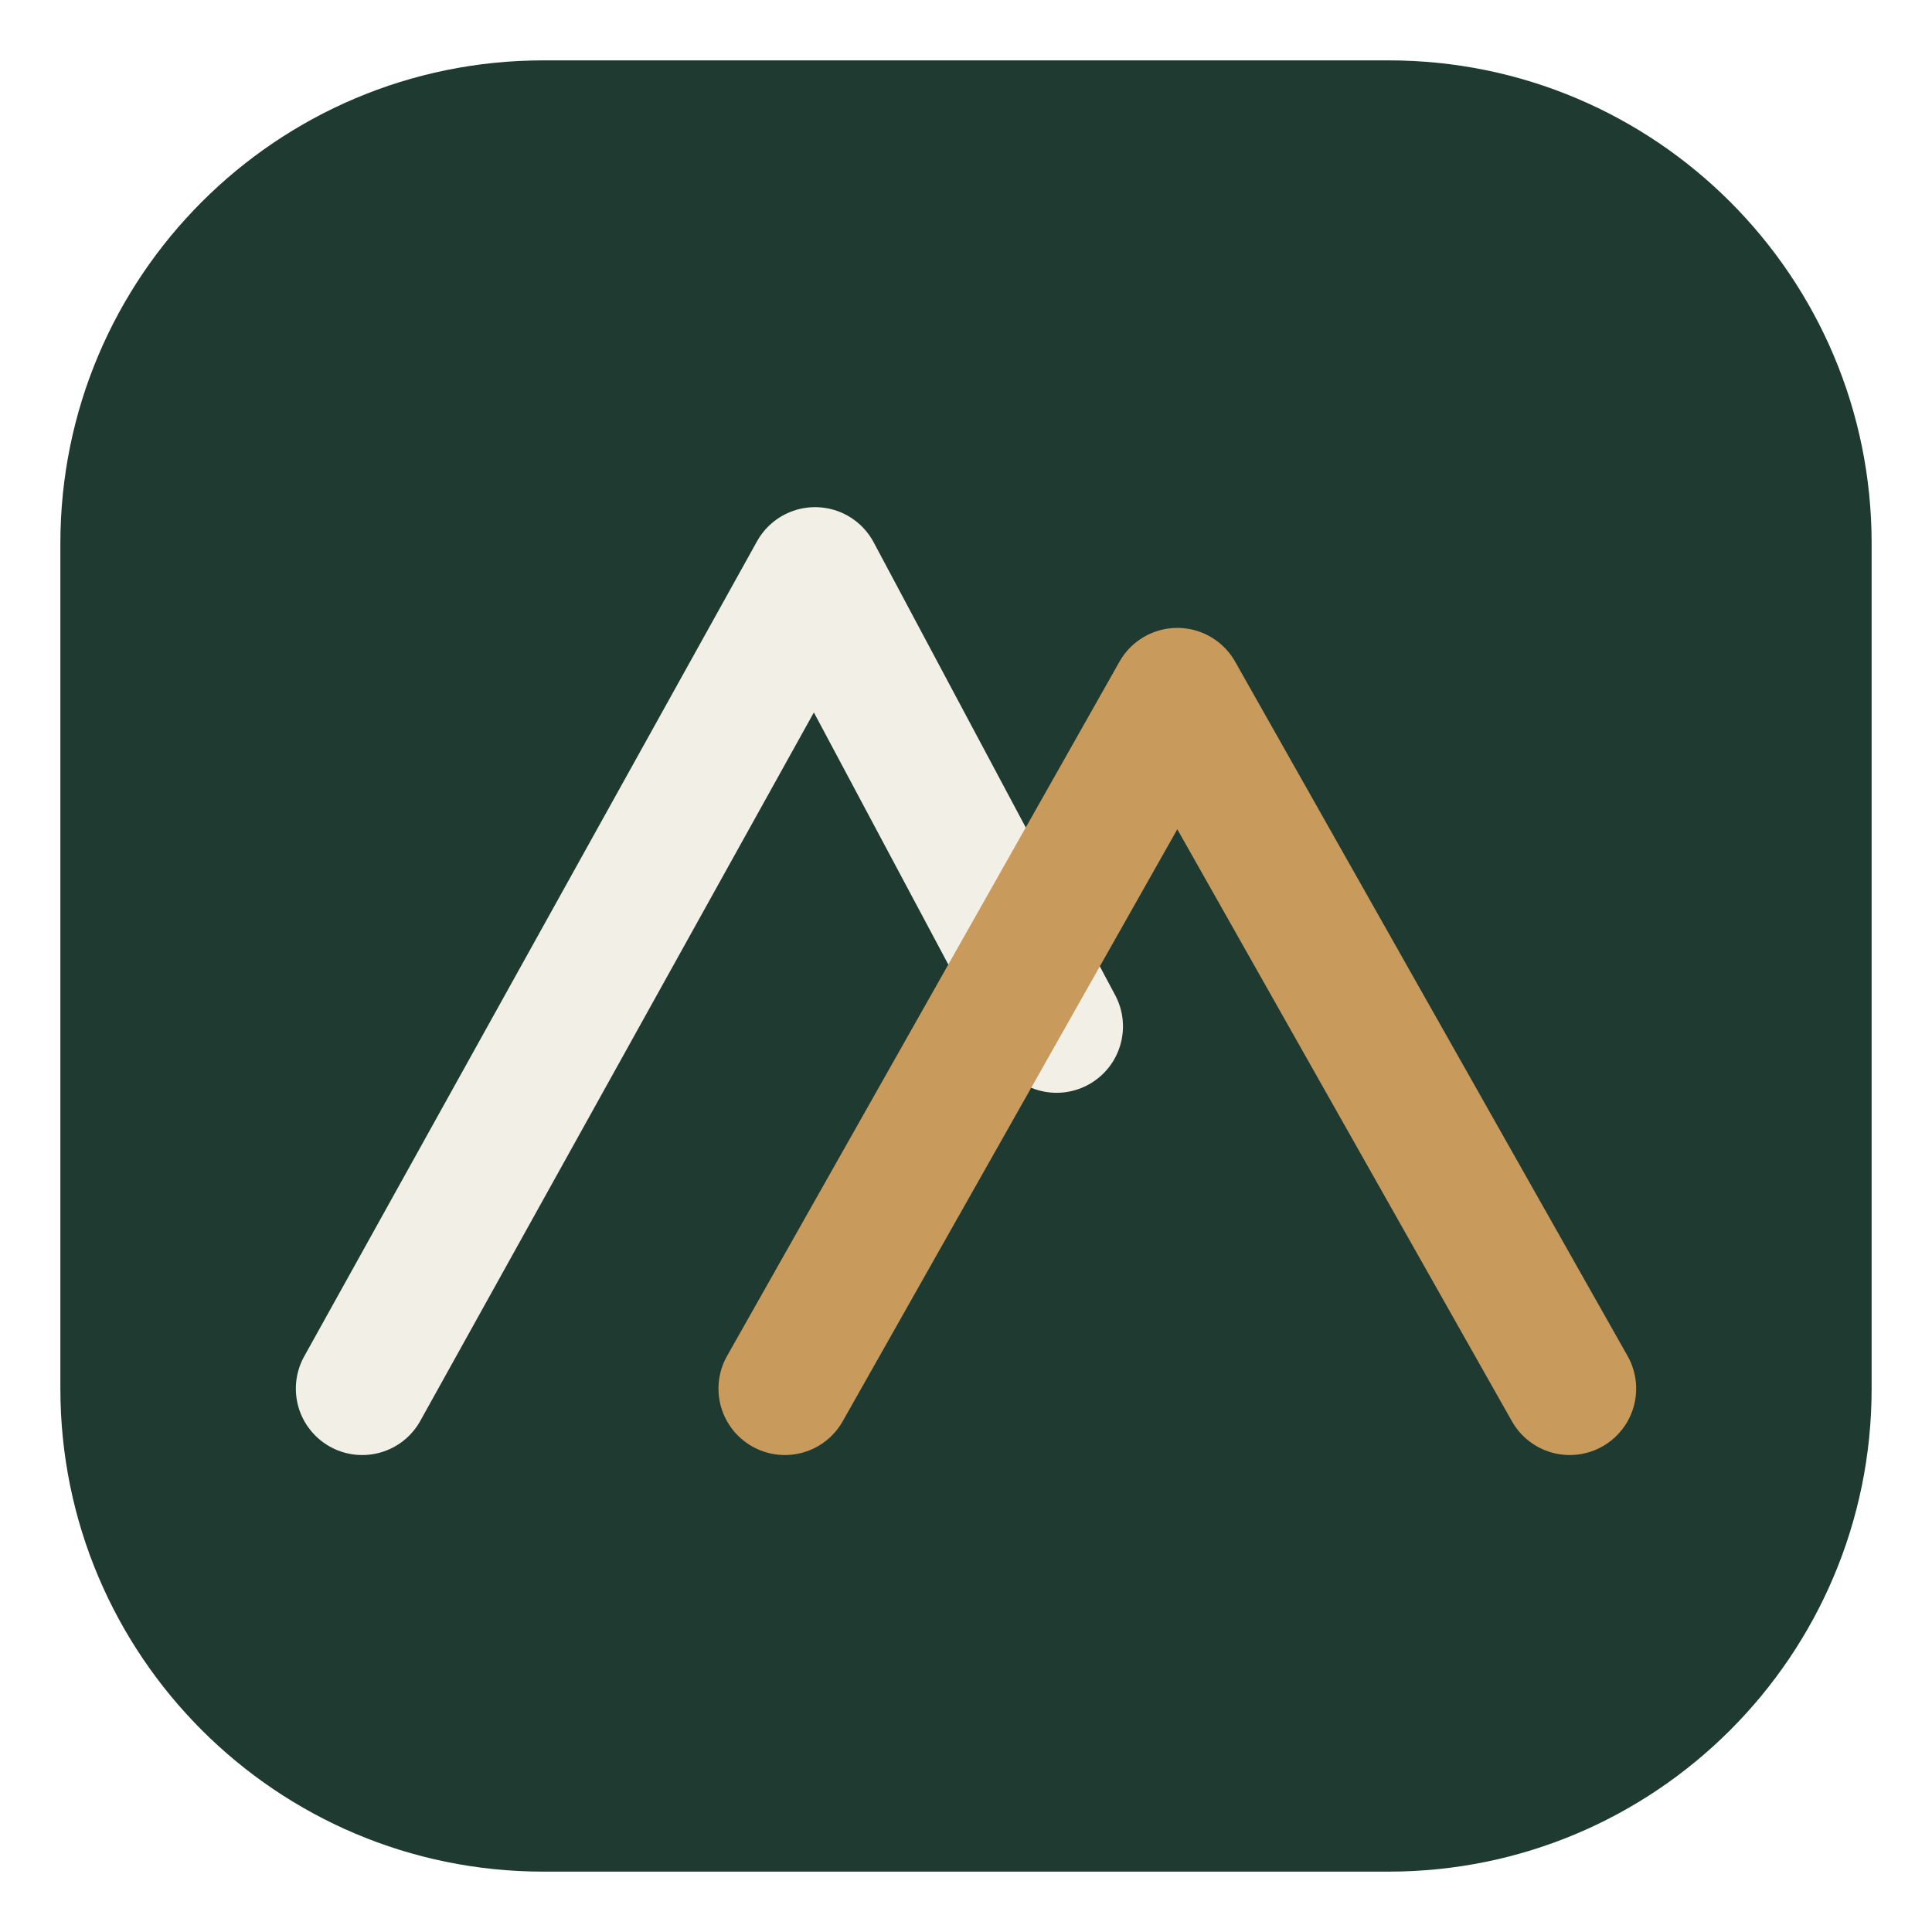
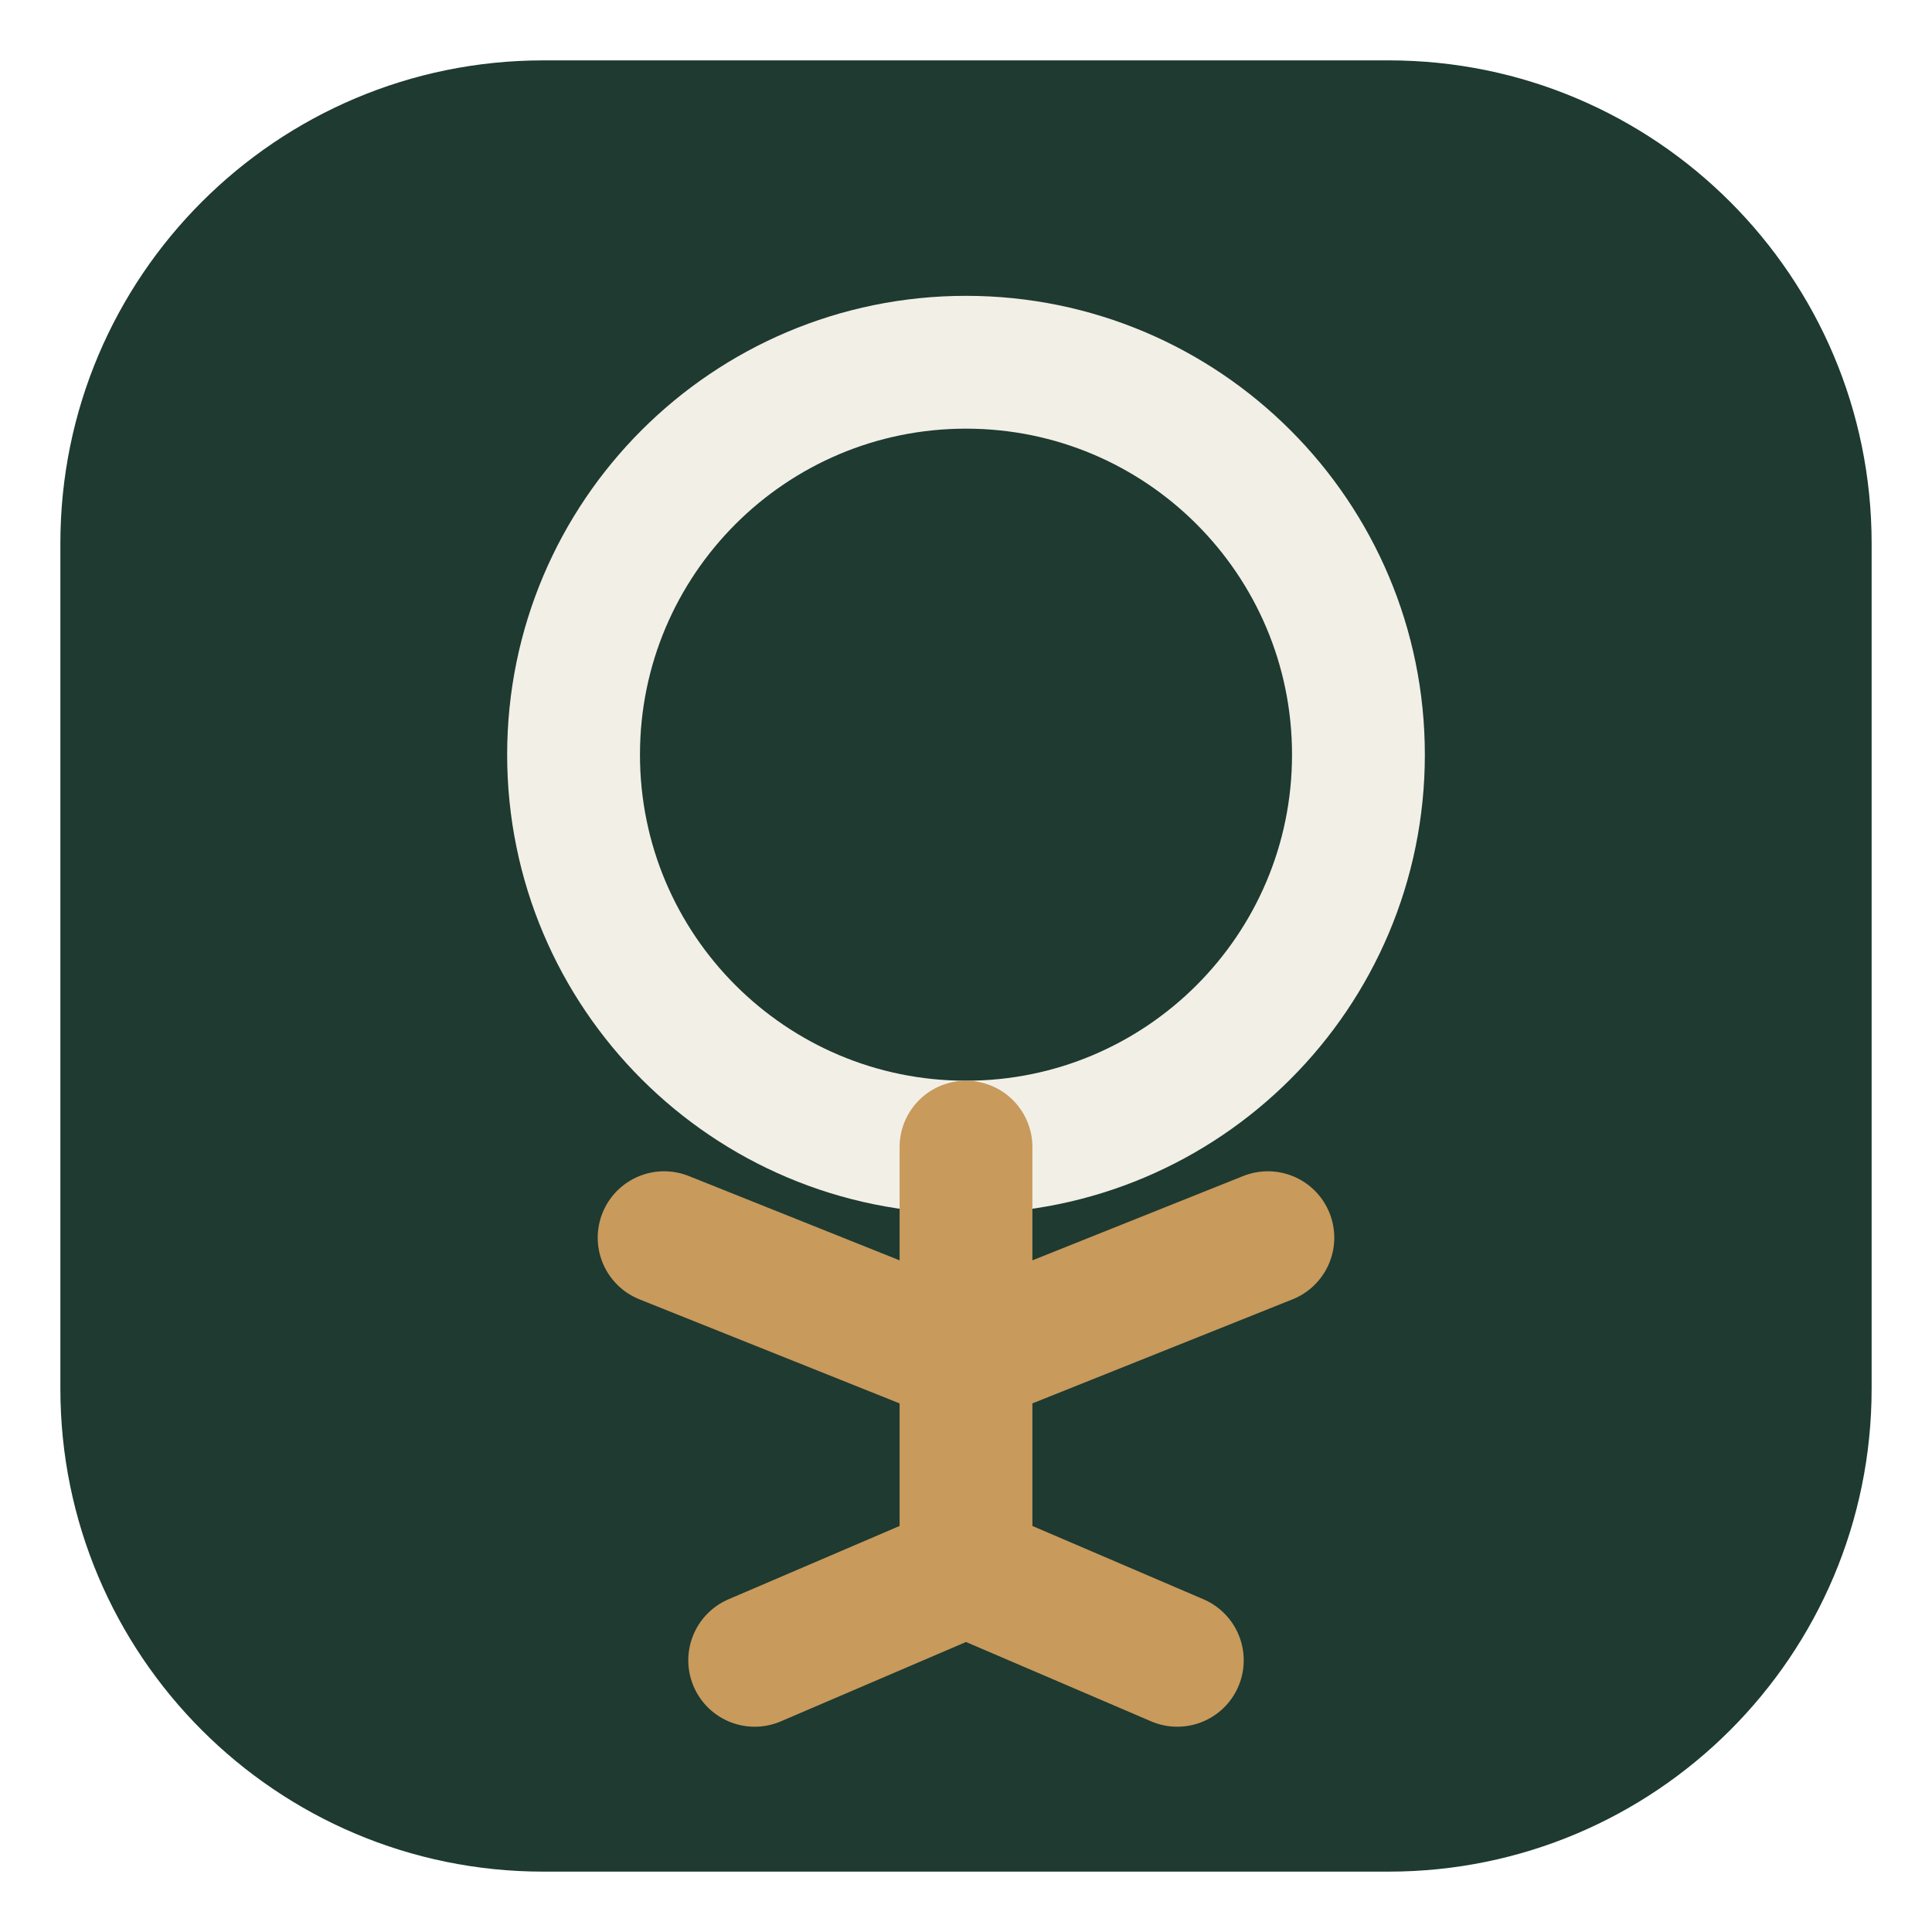
<svg xmlns="http://www.w3.org/2000/svg" viewBox="0 0 32 32" fill="none">
  <rect x="1" y="1" width="30" height="30" rx="8" fill="#1e3a31" />
-   <path d="M6 23 L13.5 9.5 L17.5 17" stroke="#f2efe7" stroke-width="2.2" stroke-linecap="round" stroke-linejoin="round" />
-   <path d="M13 23 L19.5 11.5 L26 23" stroke="#c89a5b" stroke-width="2.2" stroke-linecap="round" stroke-linejoin="round" />
+   <circle cx="16" cy="12.5" r="6.5" stroke="#f2efe7" stroke-width="2.2" fill="none" />
+   <path d="M16 19 L16 26 M16 22.5 L11 20.5 M16 22.5 L21 20.5 M16 26 L12.5 27.5 M16 26 L19.5 27.5" stroke="#c89a5b" stroke-width="2.2" stroke-linecap="round" stroke-linejoin="round" />
</svg>
